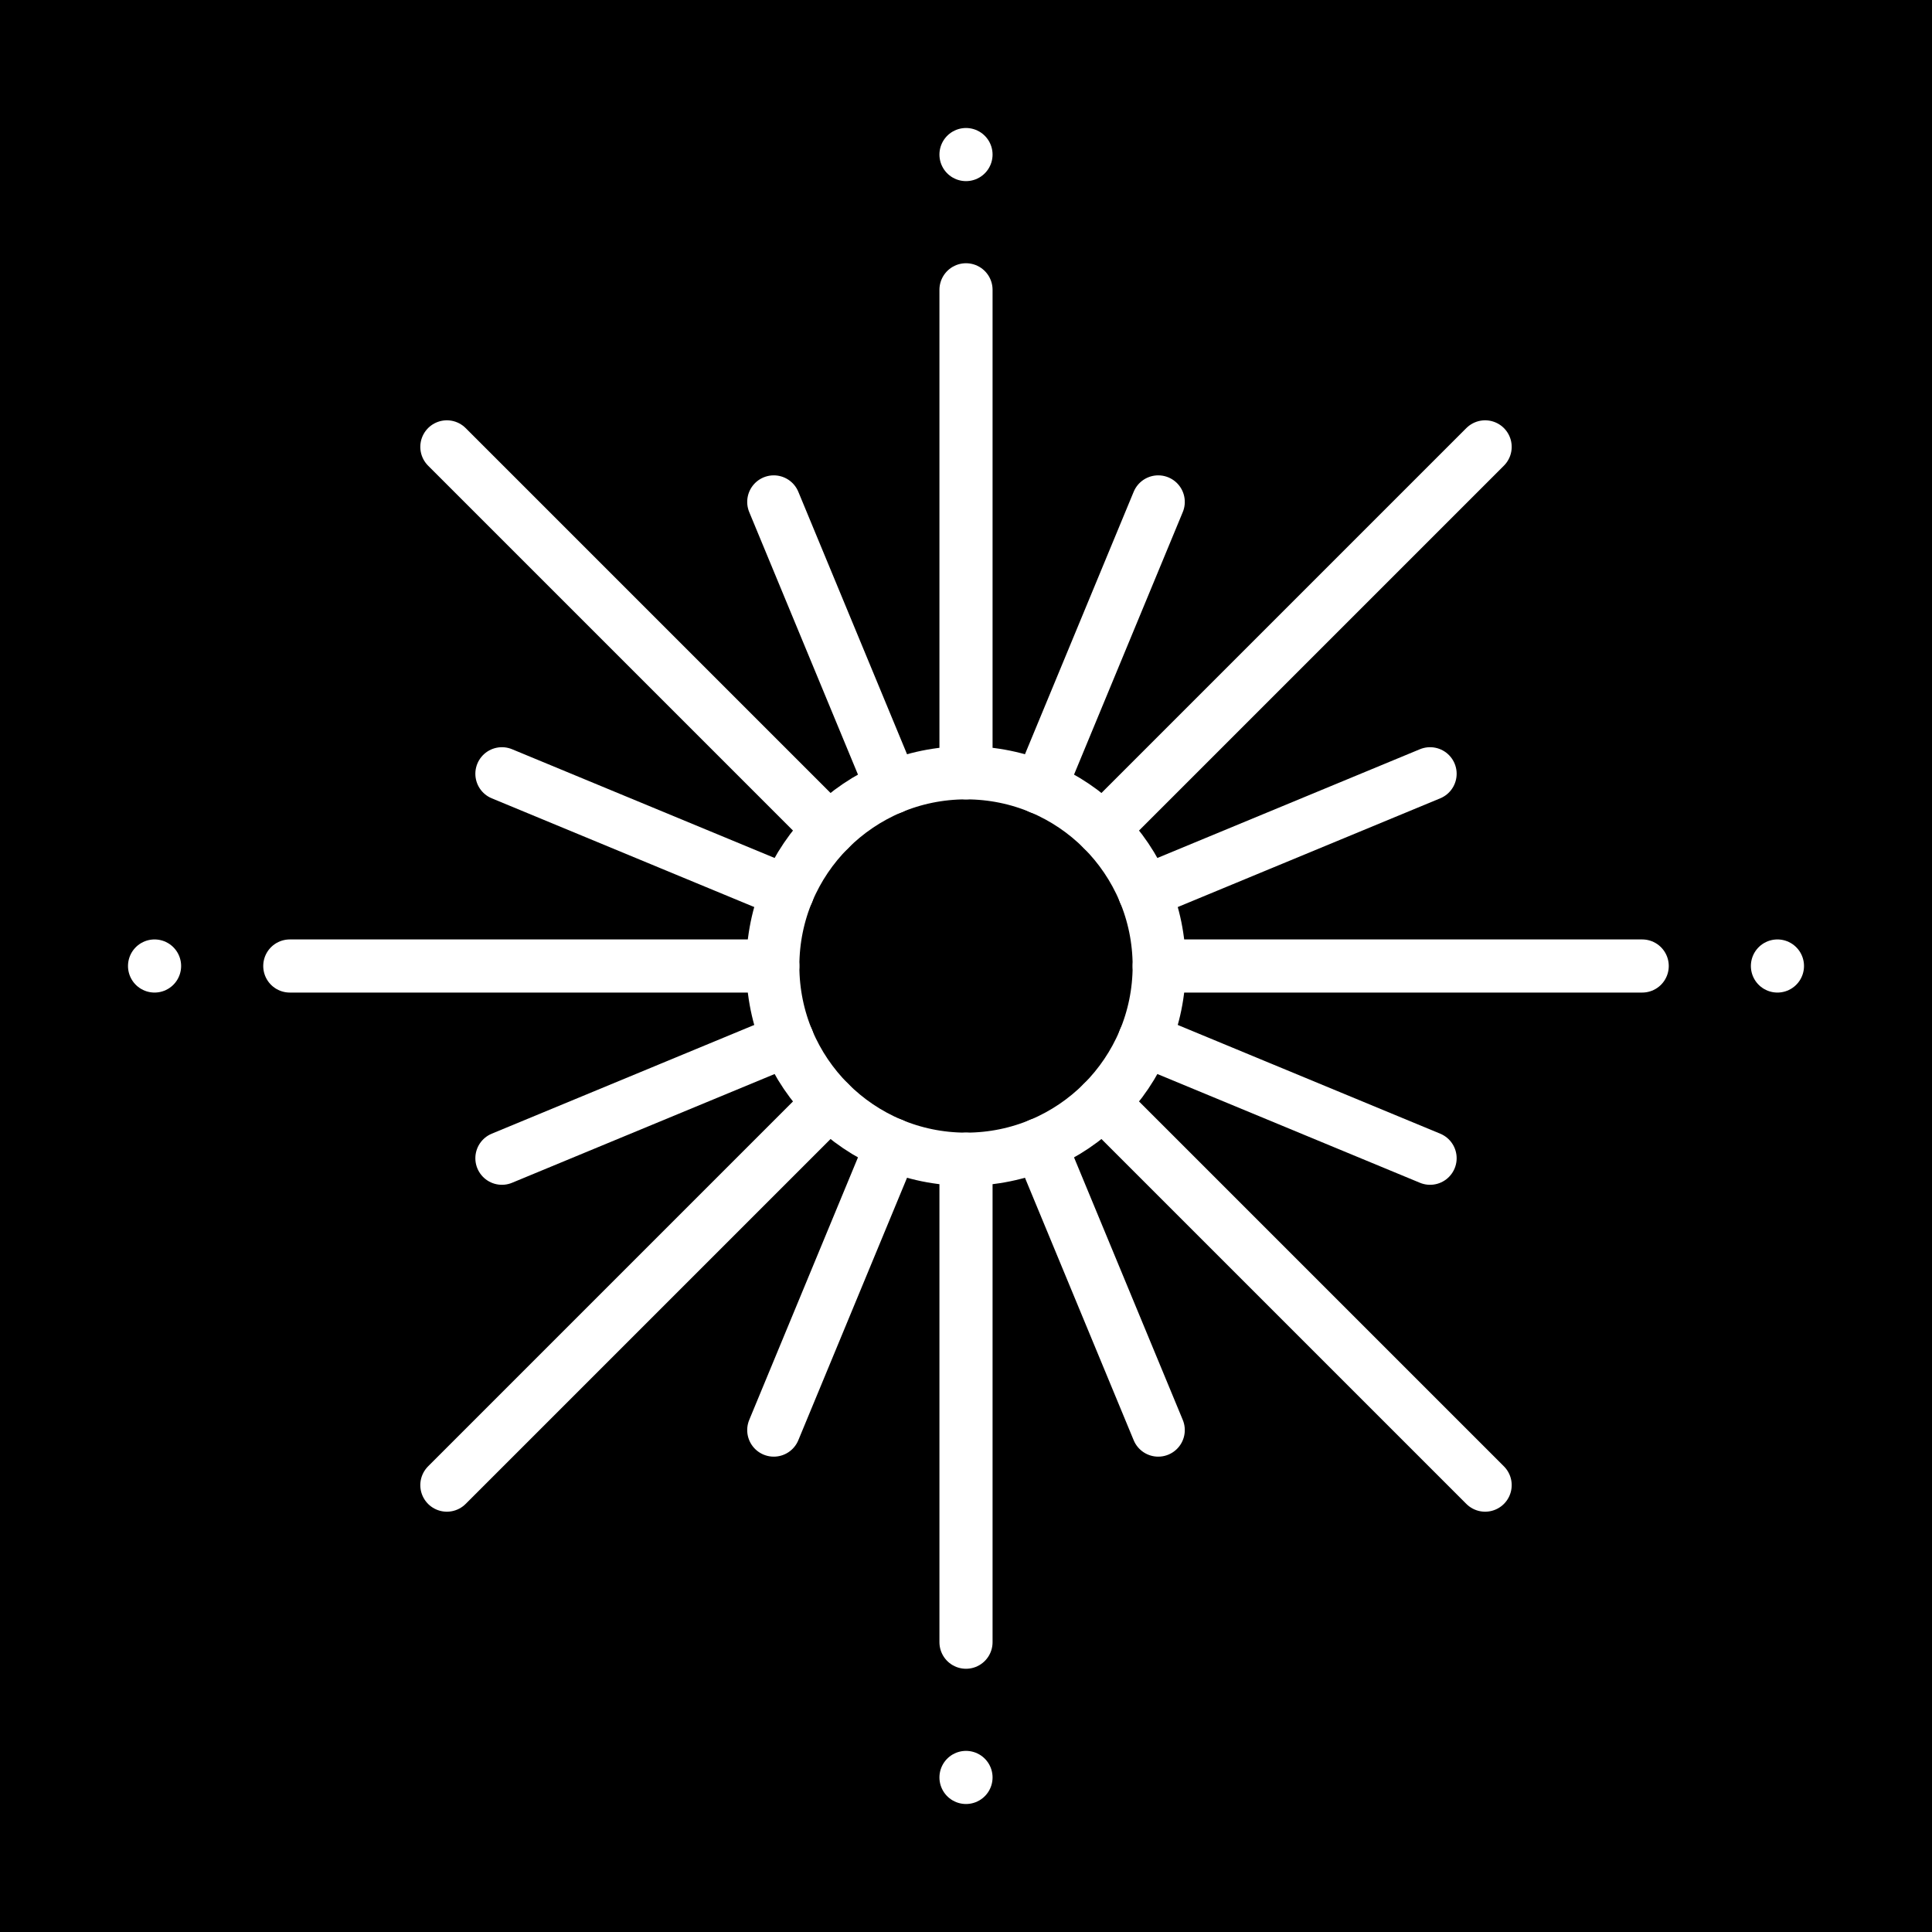
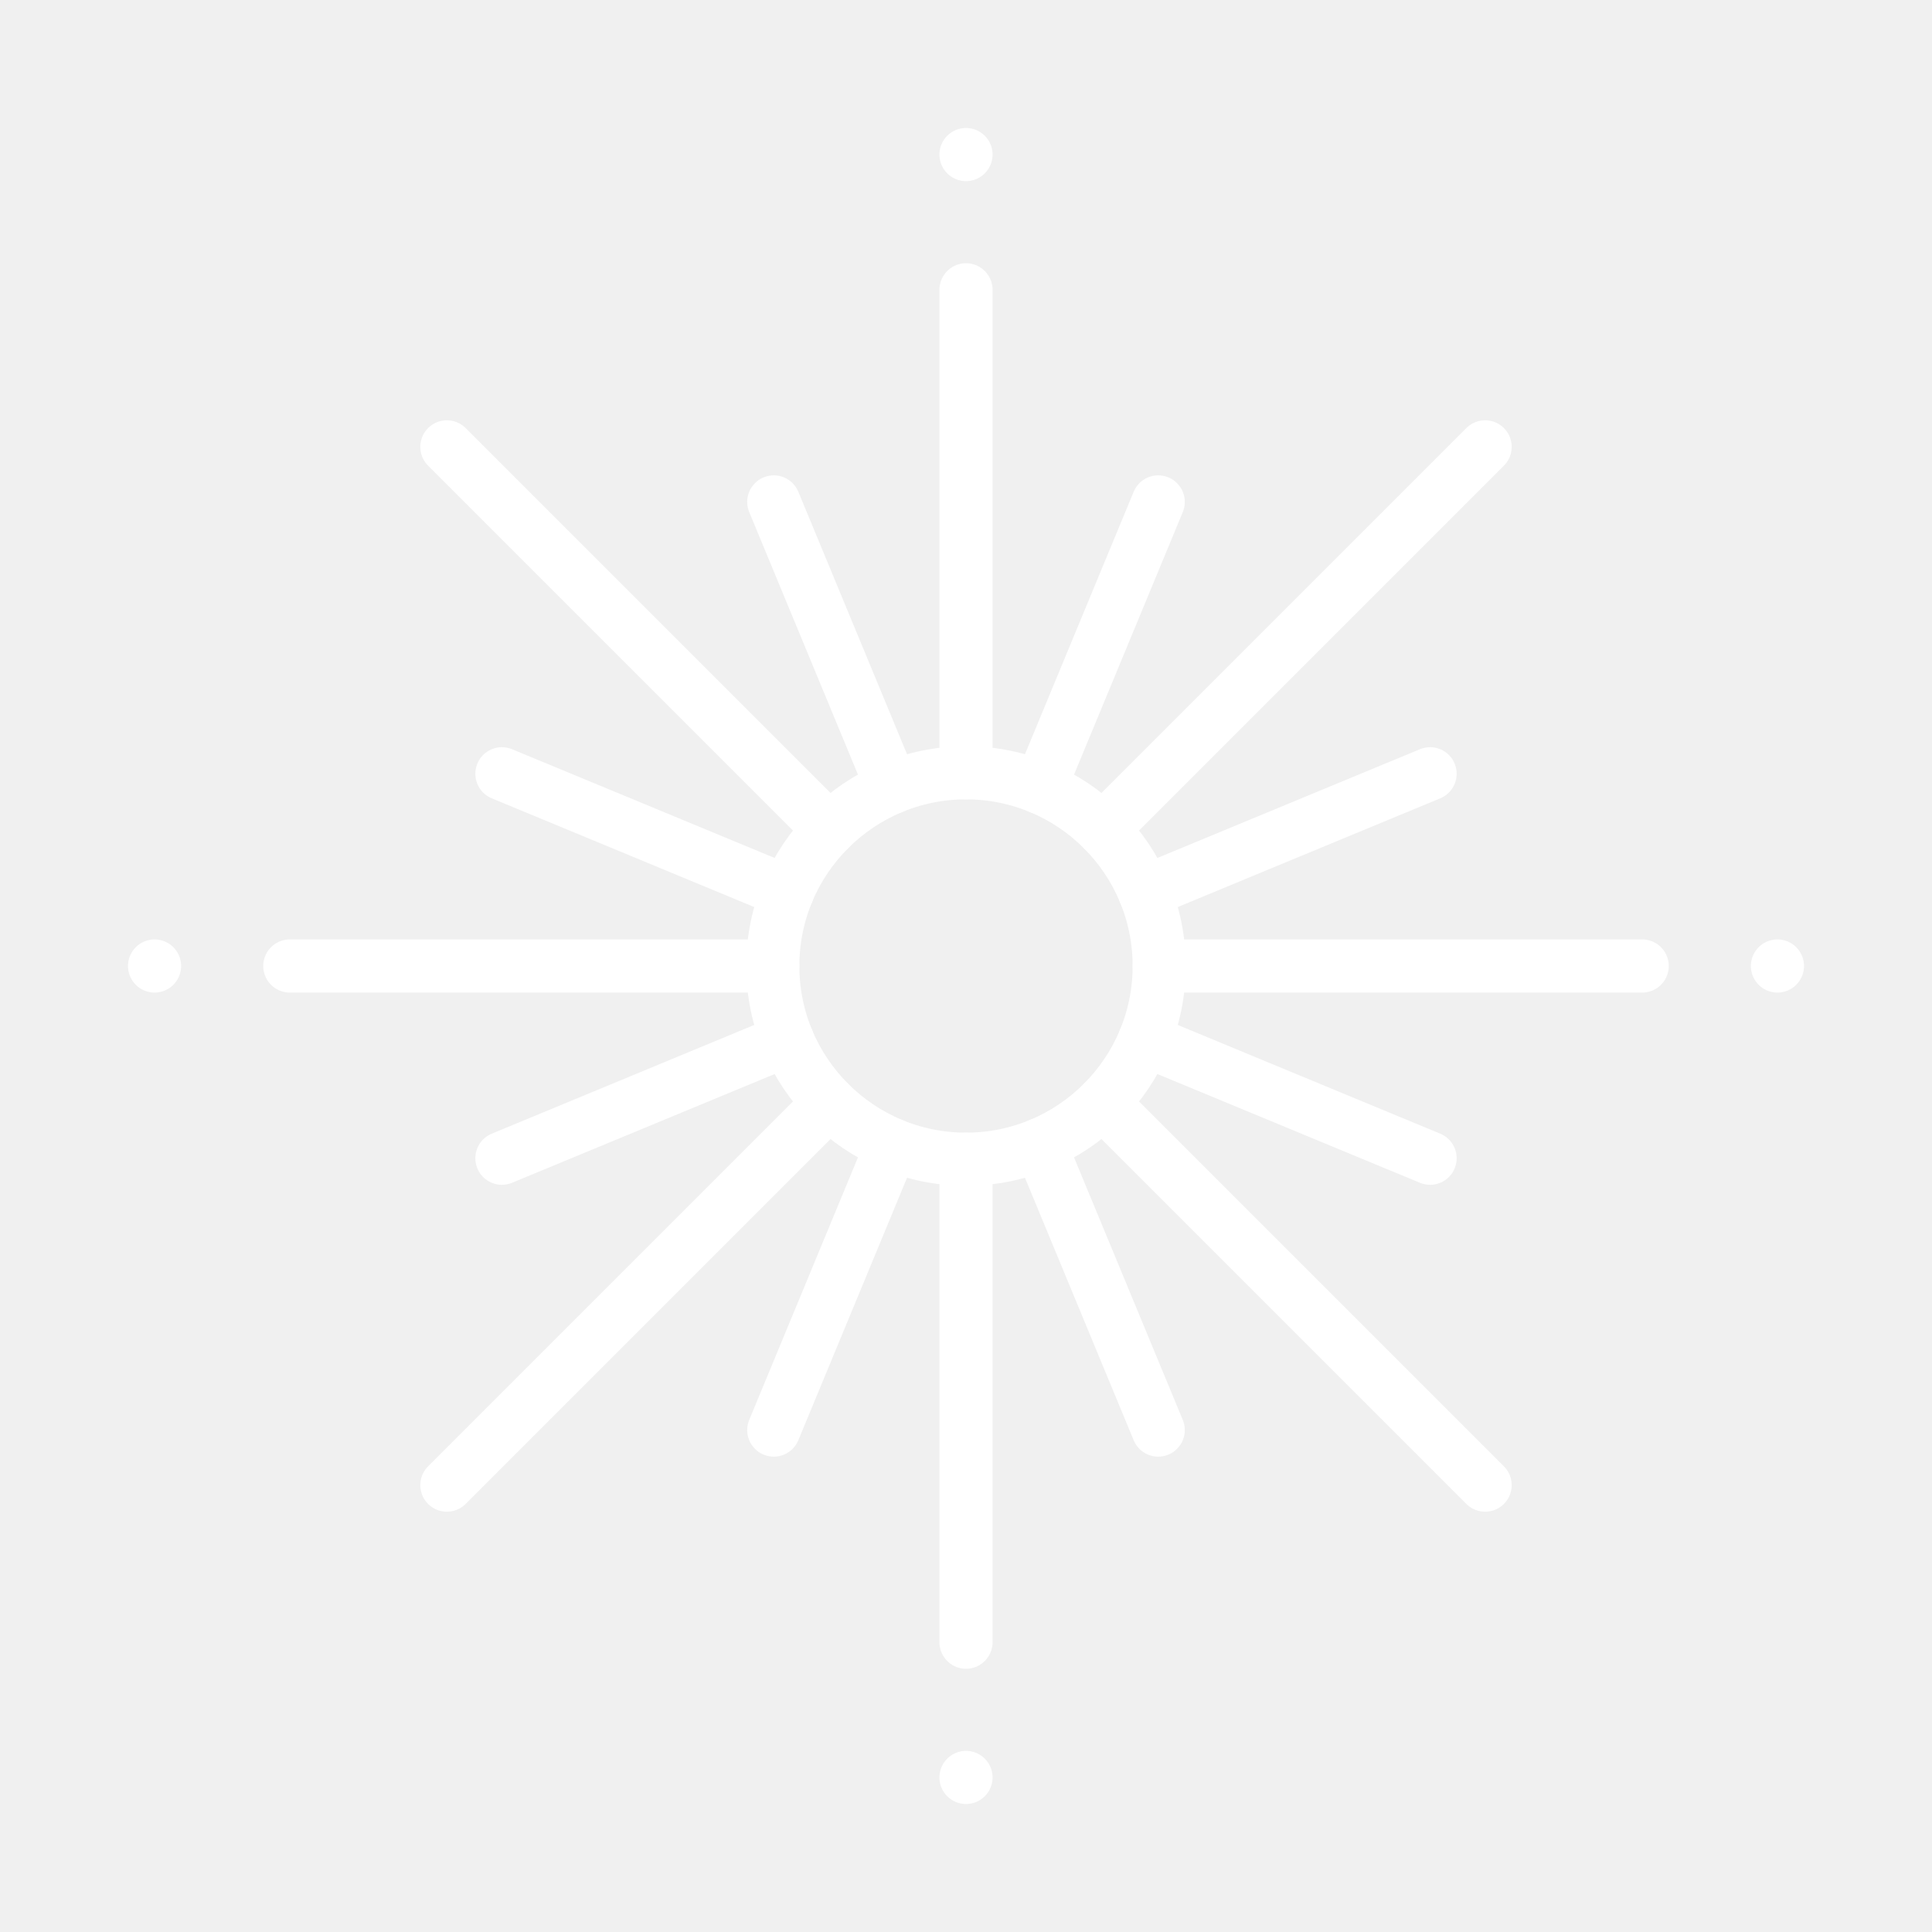
<svg xmlns="http://www.w3.org/2000/svg" width="200" height="200" viewBox="0 0 100 100" fill="none">
-   <rect width="100" height="100" fill="#000000" />
+   <rect width="100" height="100" fill="none" />
  <g stroke="#FFFFFF" stroke-width="2.75" stroke-linecap="round">
    <circle cx="50" cy="50" r="10" />
    <line x1="50" y1="40" x2="50" y2="15" />
    <line x1="50" y1="8" x2="50" y2="8" />
    <line x1="50" y1="60" x2="50" y2="85" />
    <line x1="50" y1="92" x2="50" y2="92" />
    <line x1="40" y1="50" x2="15" y2="50" />
    <line x1="8" y1="50" x2="8" y2="50" />
    <line x1="60" y1="50" x2="85" y2="50" />
    <line x1="92" y1="50" x2="92" y2="50" />
    <line x1="50" y1="40" x2="50" y2="12" transform="rotate(45 50 50)" />
    <line x1="50" y1="40" x2="50" y2="12" transform="rotate(135 50 50)" />
    <line x1="50" y1="40" x2="50" y2="12" transform="rotate(225 50 50)" />
    <line x1="50" y1="40" x2="50" y2="12" transform="rotate(315 50 50)" />
    <line x1="50" y1="40" x2="50" y2="24" transform="rotate(22.5 50 50)" />
    <line x1="50" y1="40" x2="50" y2="24" transform="rotate(67.5 50 50)" />
    <line x1="50" y1="40" x2="50" y2="24" transform="rotate(112.5 50 50)" />
    <line x1="50" y1="40" x2="50" y2="24" transform="rotate(157.5 50 50)" />
    <line x1="50" y1="40" x2="50" y2="24" transform="rotate(202.5 50 50)" />
    <line x1="50" y1="40" x2="50" y2="24" transform="rotate(247.5 50 50)" />
    <line x1="50" y1="40" x2="50" y2="24" transform="rotate(292.5 50 50)" />
    <line x1="50" y1="40" x2="50" y2="24" transform="rotate(337.5 50 50)" />
  </g>
</svg>
